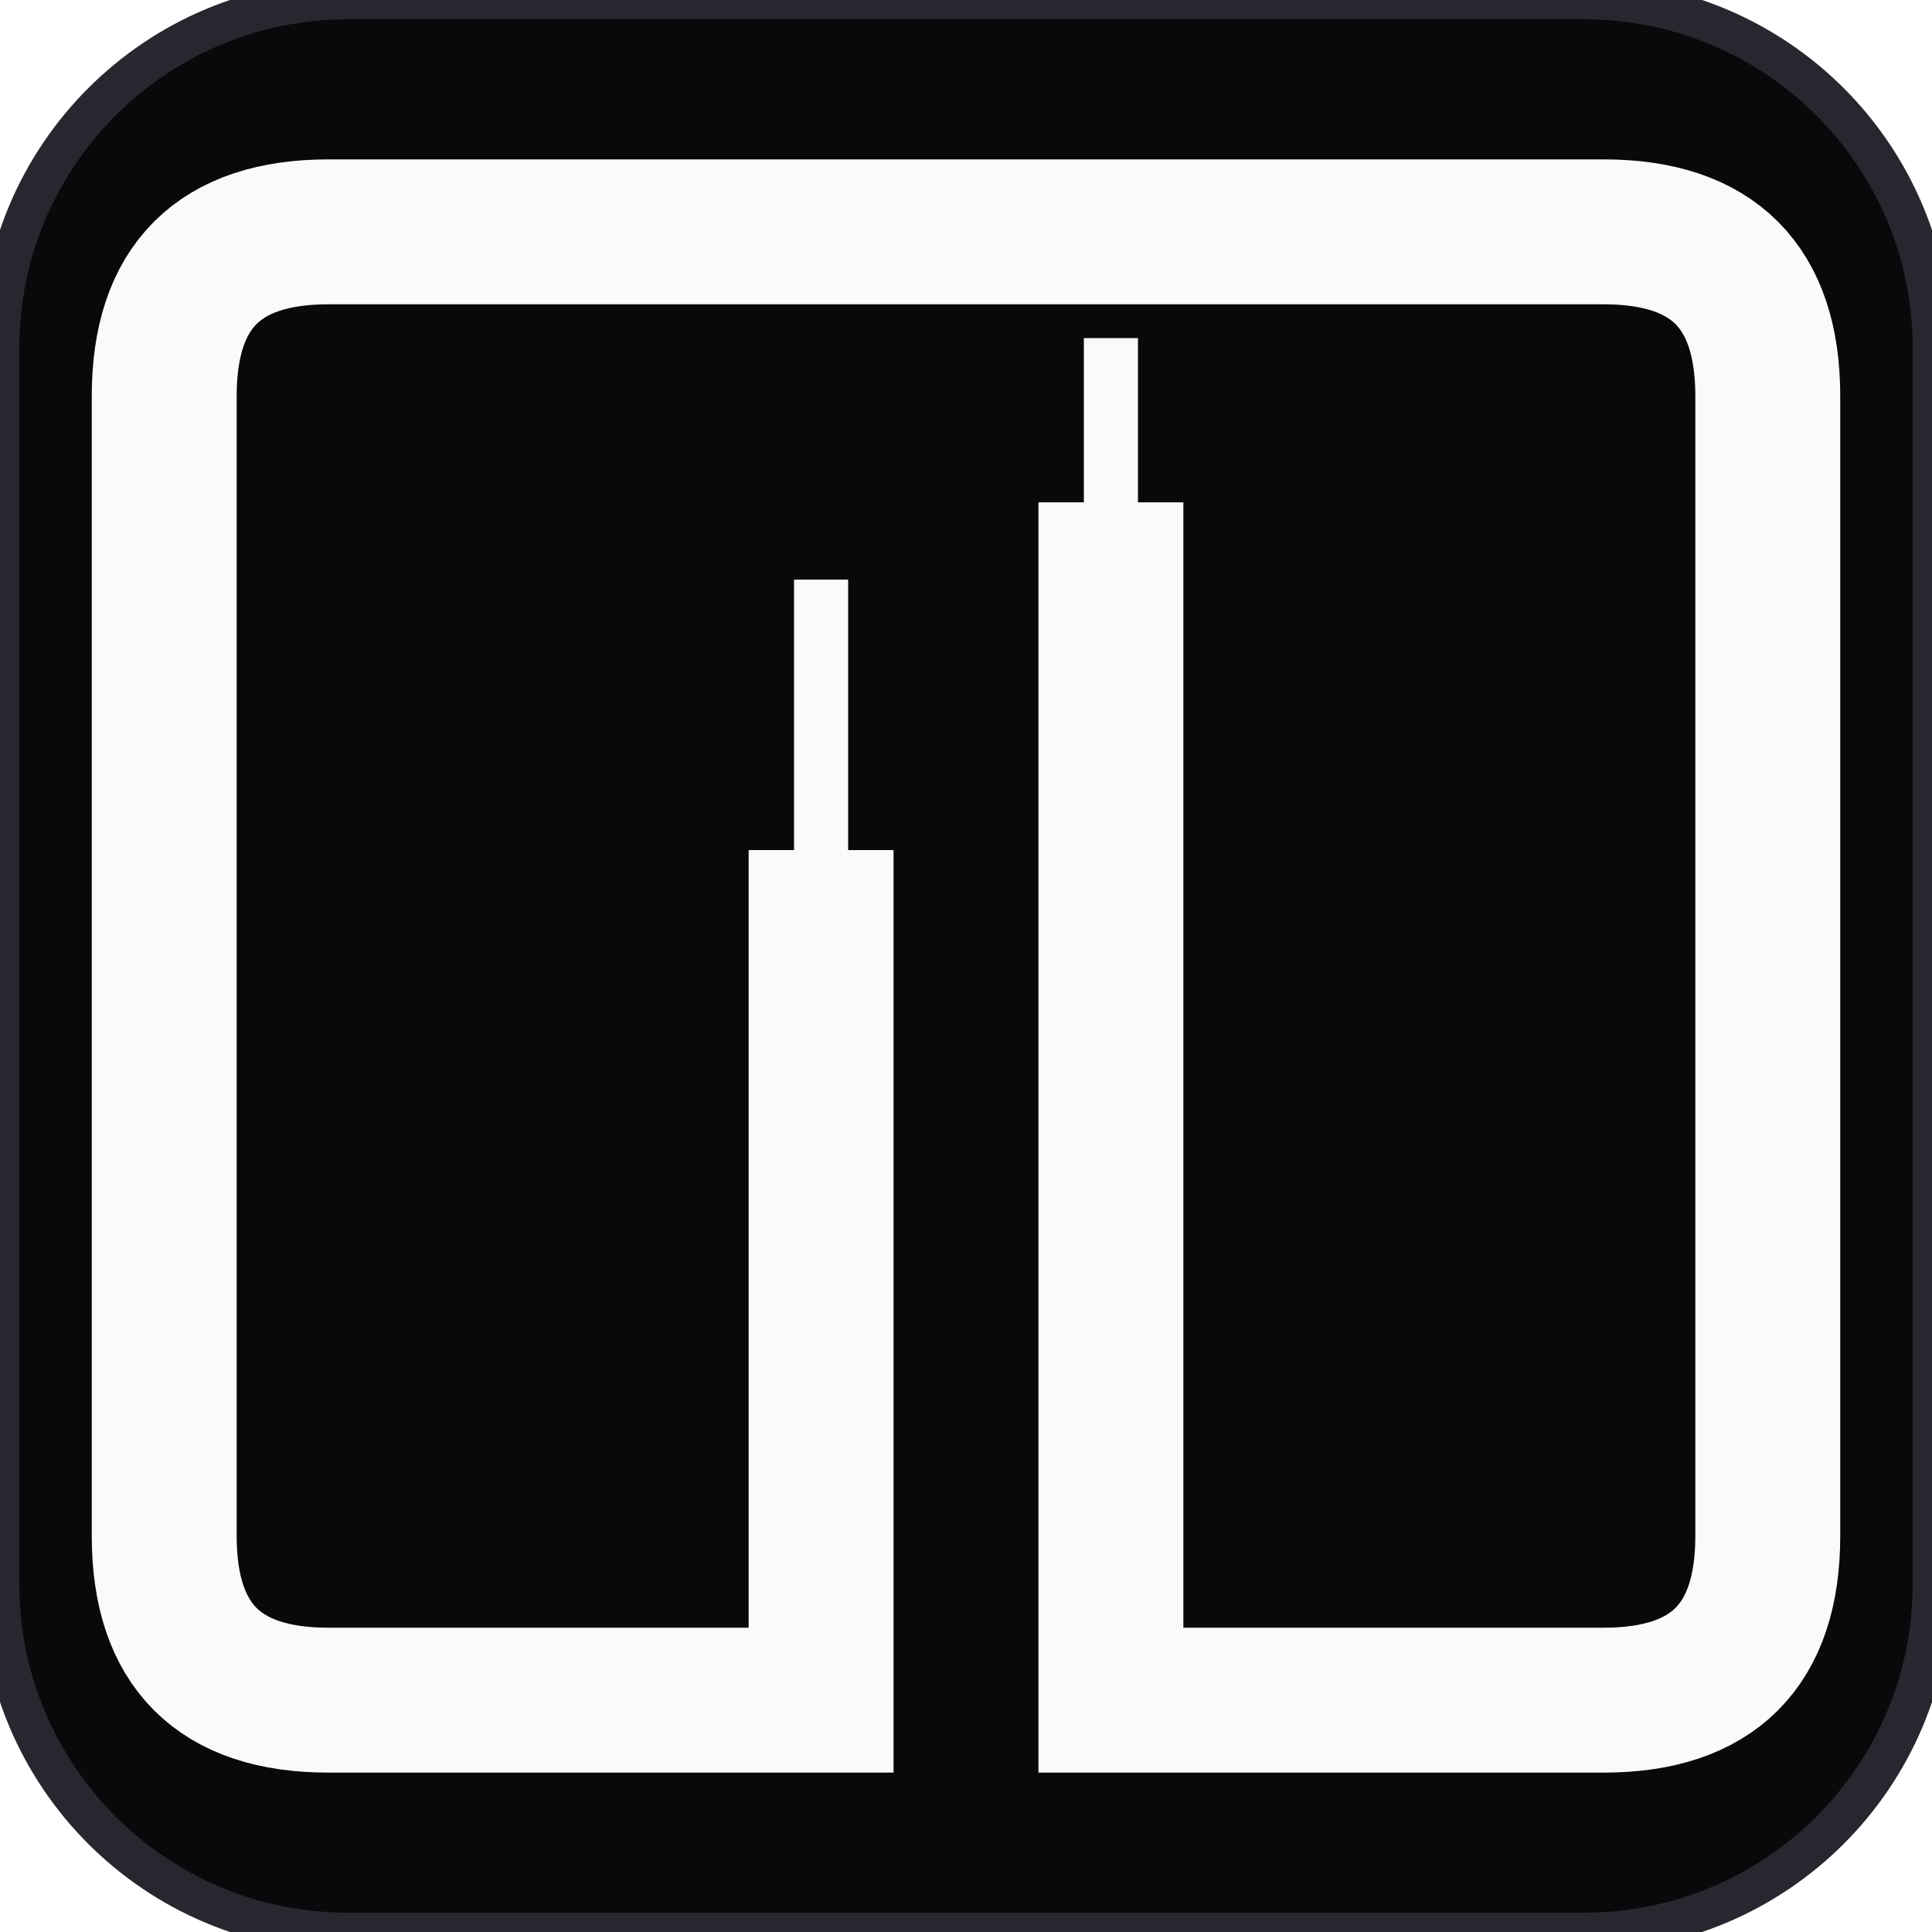
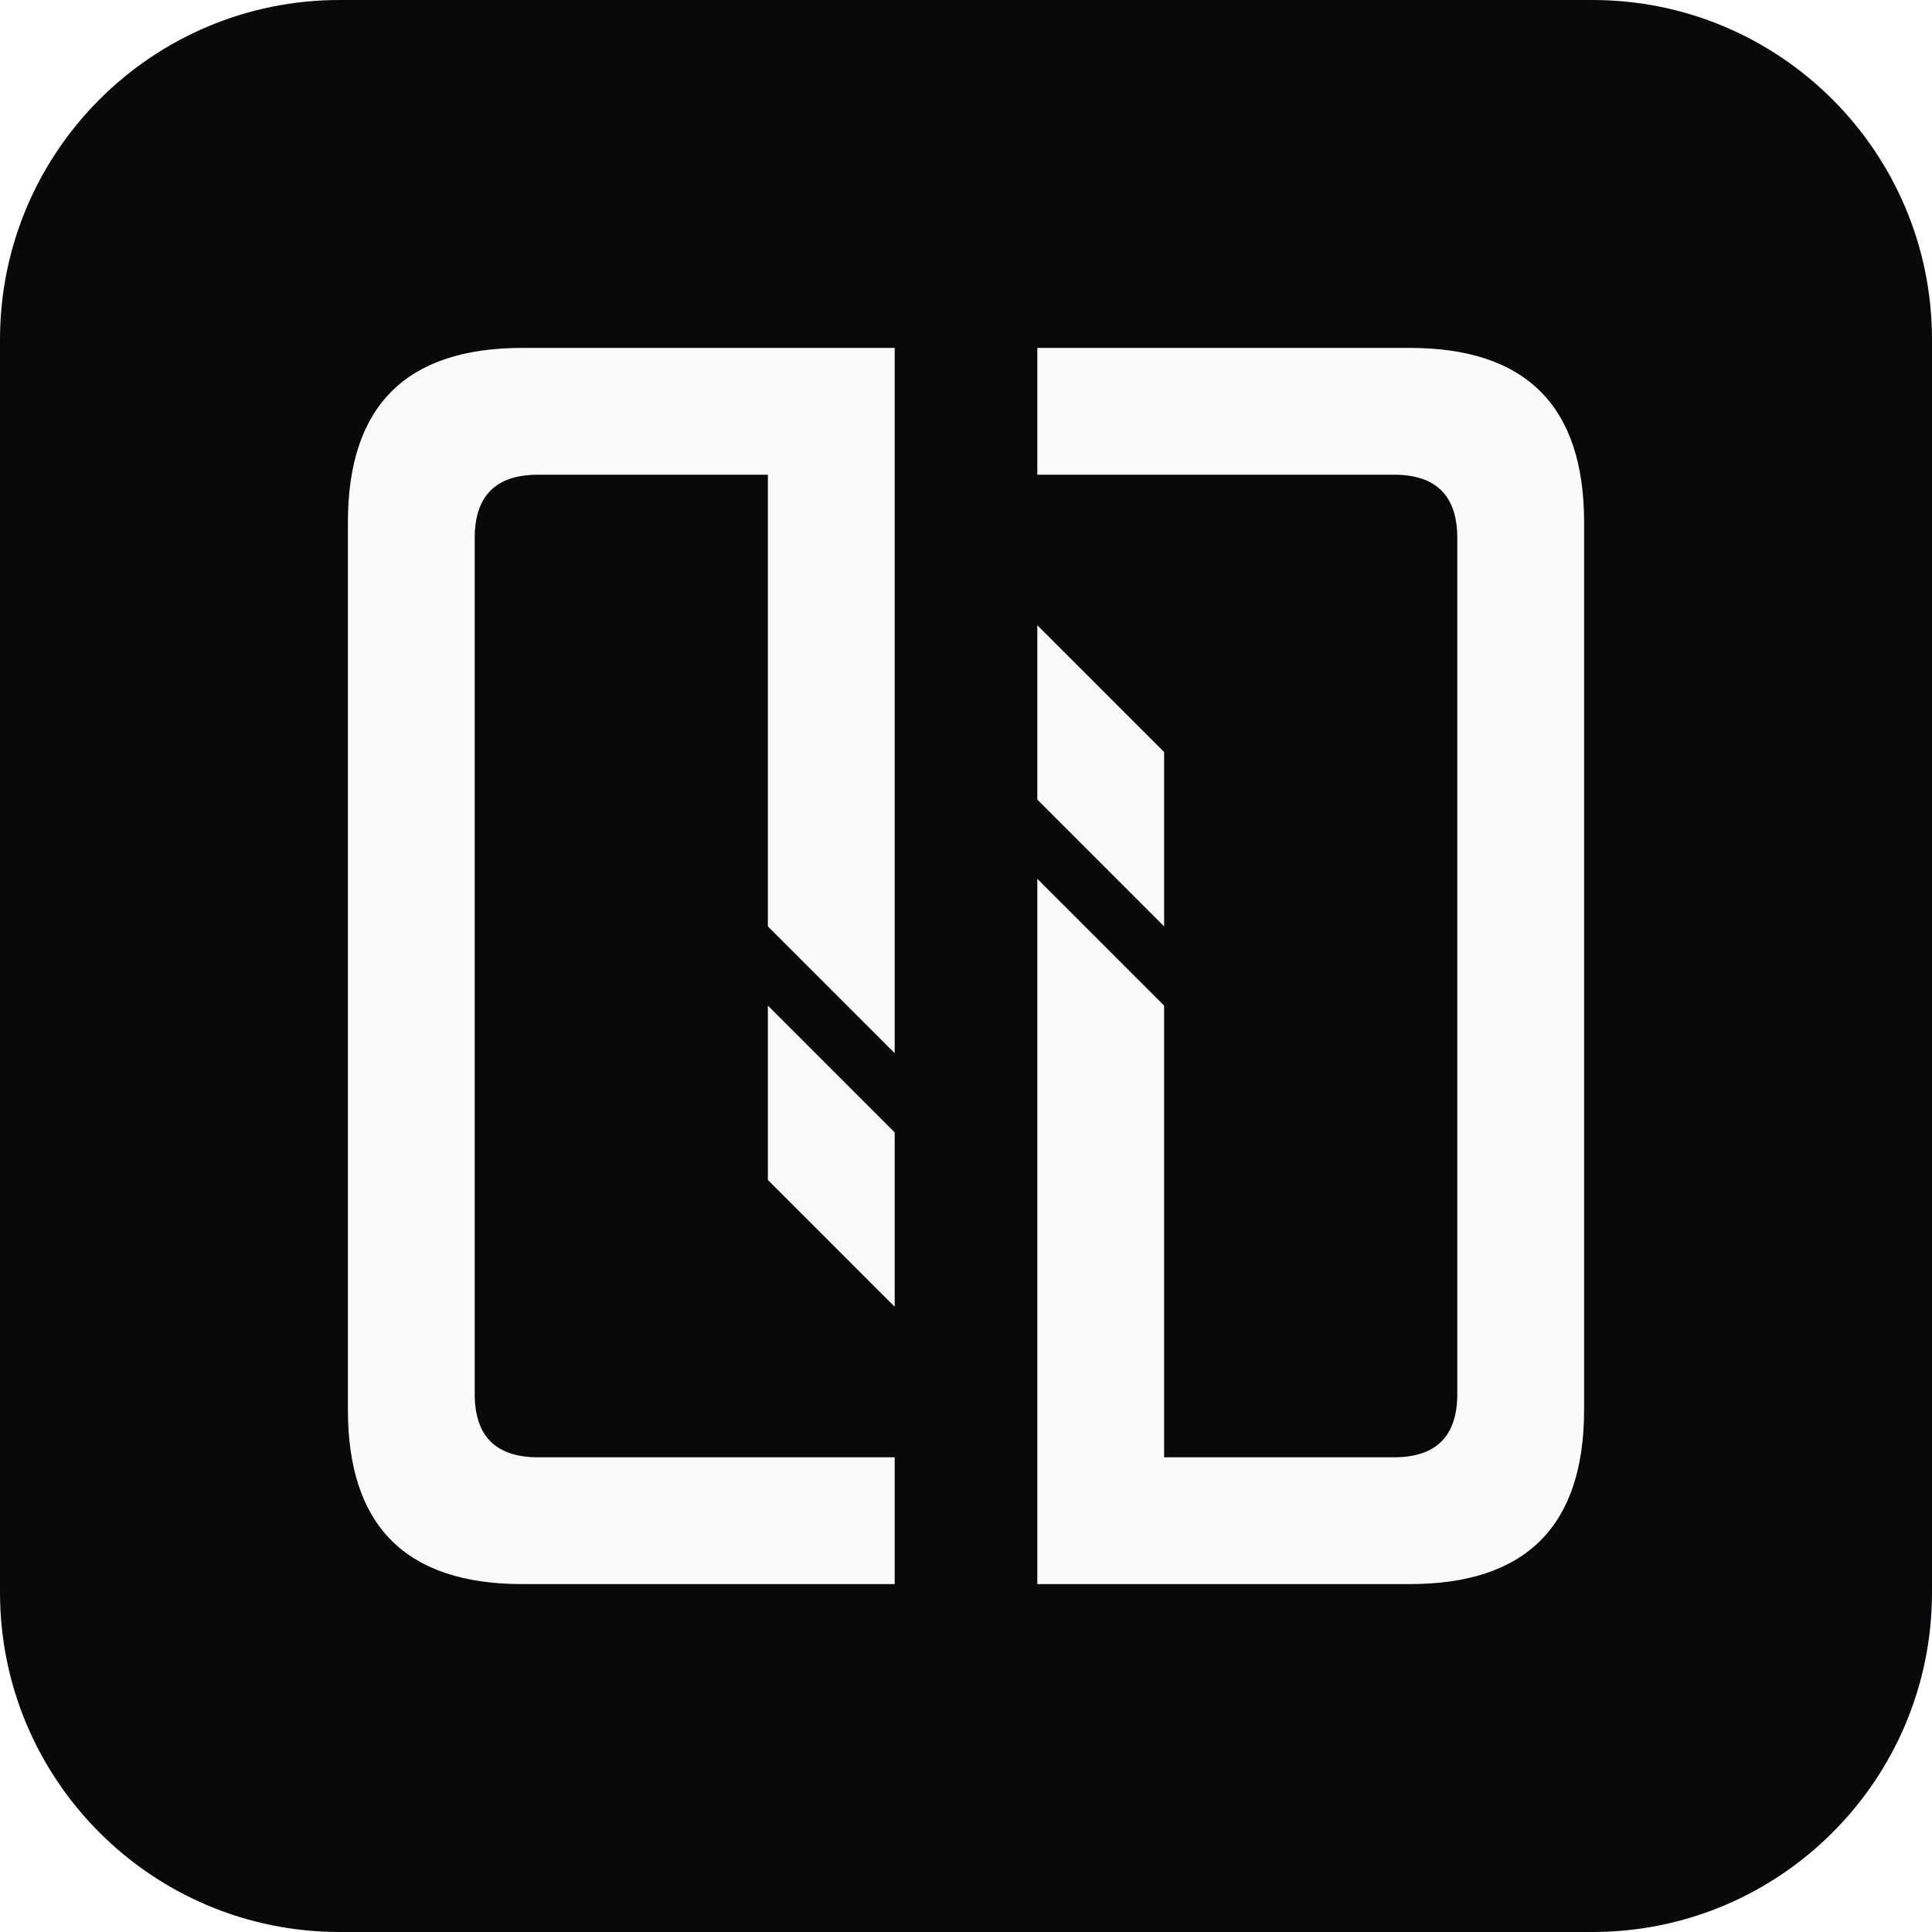
- <svg xmlns="http://www.w3.org/2000/svg" viewBox="0 0 100 100" width="1024" height="1024" fill="none">
-   <rect width="100" height="100" rx="18" fill="#09090B" stroke="#27272F" stroke-width="2" />
-   <path d="M 42.5 44 V 88 H 17 Q 8.5 88 8.5 79.5 V 20.5 Q 8.5 12 17 12 H 83 Q 91.5 12 91.5 20.5 V 79.5 Q 91.5 88 83 88 H 57.5 V 26" stroke="#FAFAFA" stroke-width="7.5" stroke-linecap="butt" stroke-linejoin="miter" fill="none" />
-   <line x1="42.5" y1="30" x2="42.5" y2="44.5" stroke="#FAFAFA" stroke-width="2.8" stroke-linecap="butt" />
-   <line x1="57.5" y1="17.5" x2="57.5" y2="26.5" stroke="#FAFAFA" stroke-width="2.8" stroke-linecap="butt" />
+ <svg xmlns="http://www.w3.org/2000/svg" viewBox="0 0 1024 1024" width="1024" height="1024">
+   <rect width="1024" height="1024" rx="180" fill="#09090B" />
+   <svg x="92" y="92" width="840" height="840" viewBox="0 0 100 100">
+     <path d="M 45.5 89 H 22 Q 11 89 11 78 V 22 Q 11 11 22 11 H 45.5 V 55.5 L 37.5 47.5 V 19 H 23 Q 19 19 19 23 V 77 Q 19 81 23 81 H 45.5 Z" fill="#FAFAFA" />
+     <polygon points="37.5,52.5 45.5,60.5 45.5,71.5 37.5,63.5" fill="#FAFAFA" />
+     <path d="M 54.5 11 H 78 Q 89 11 89 22 V 78 Q 89 89 78 89 H 54.5 V 44.5 L 62.5 52.5 V 81 H 77 Q 81 81 81 77 V 23 Q 81 19 77 19 H 54.5 Z" fill="#FAFAFA" />
+     <polygon points="54.5,28.5 62.5,36.5 62.5,47.5 54.5,39.5" fill="#FAFAFA" />
+   </svg>
</svg>
